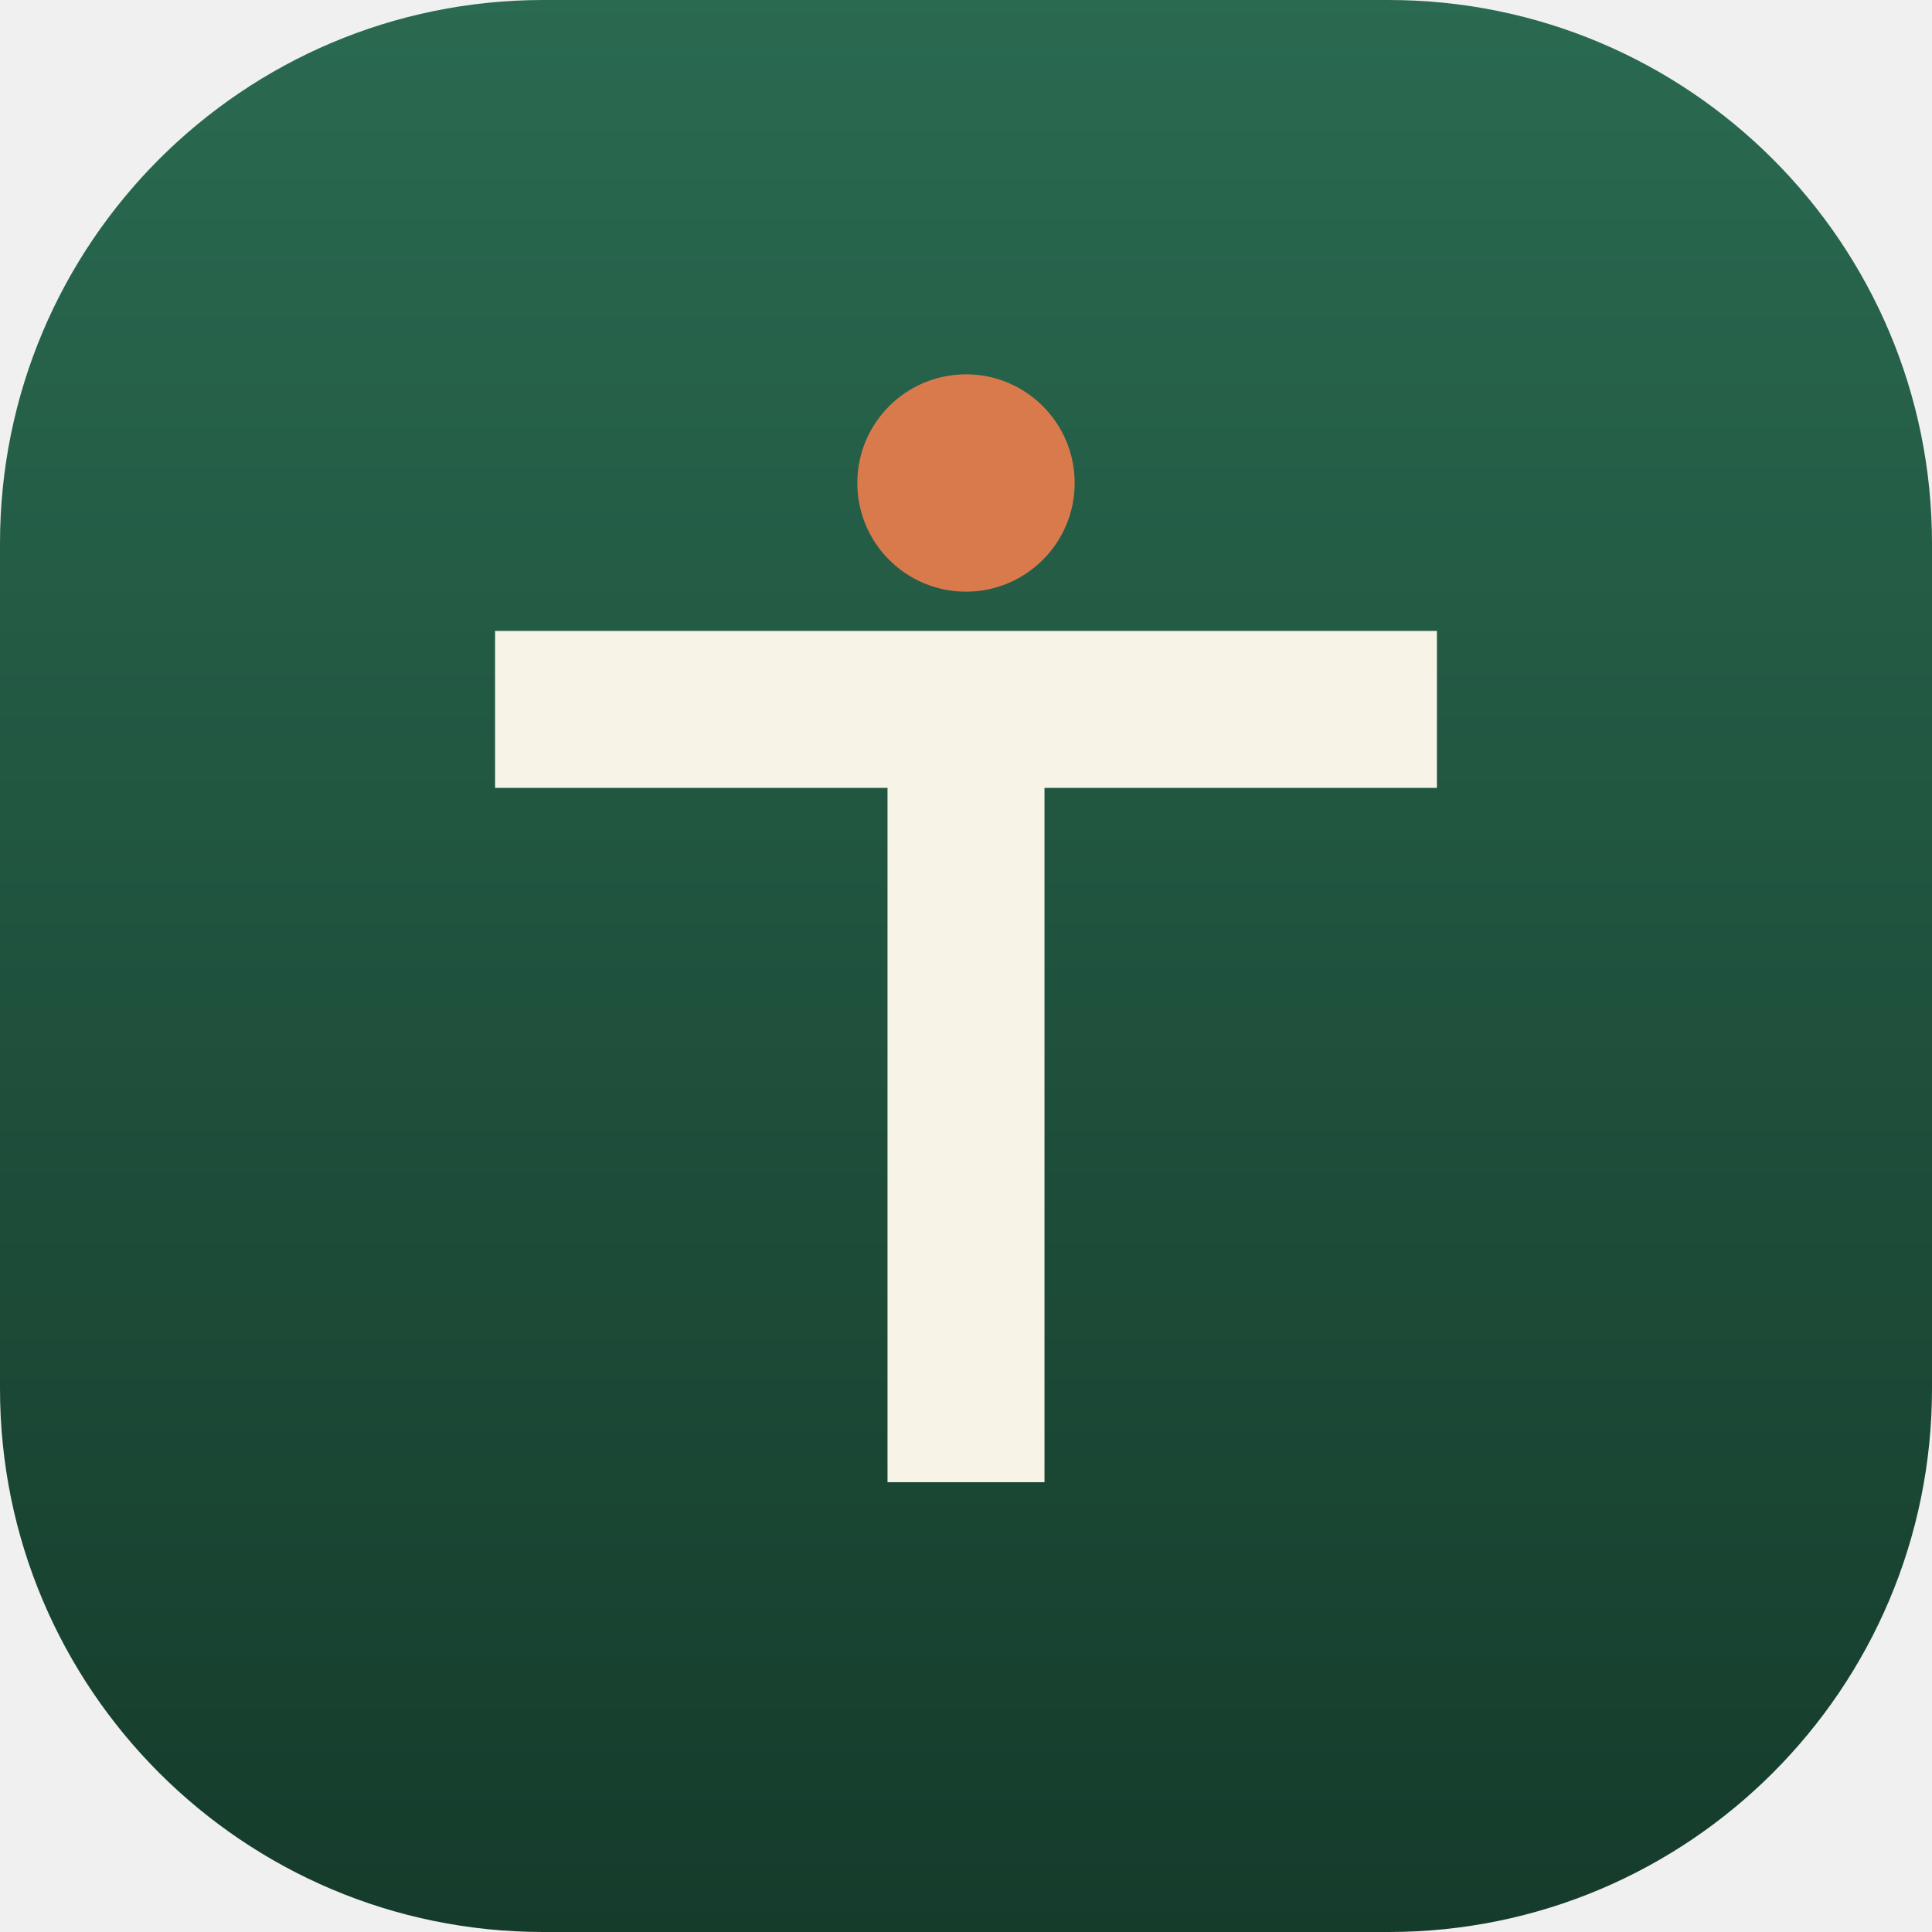
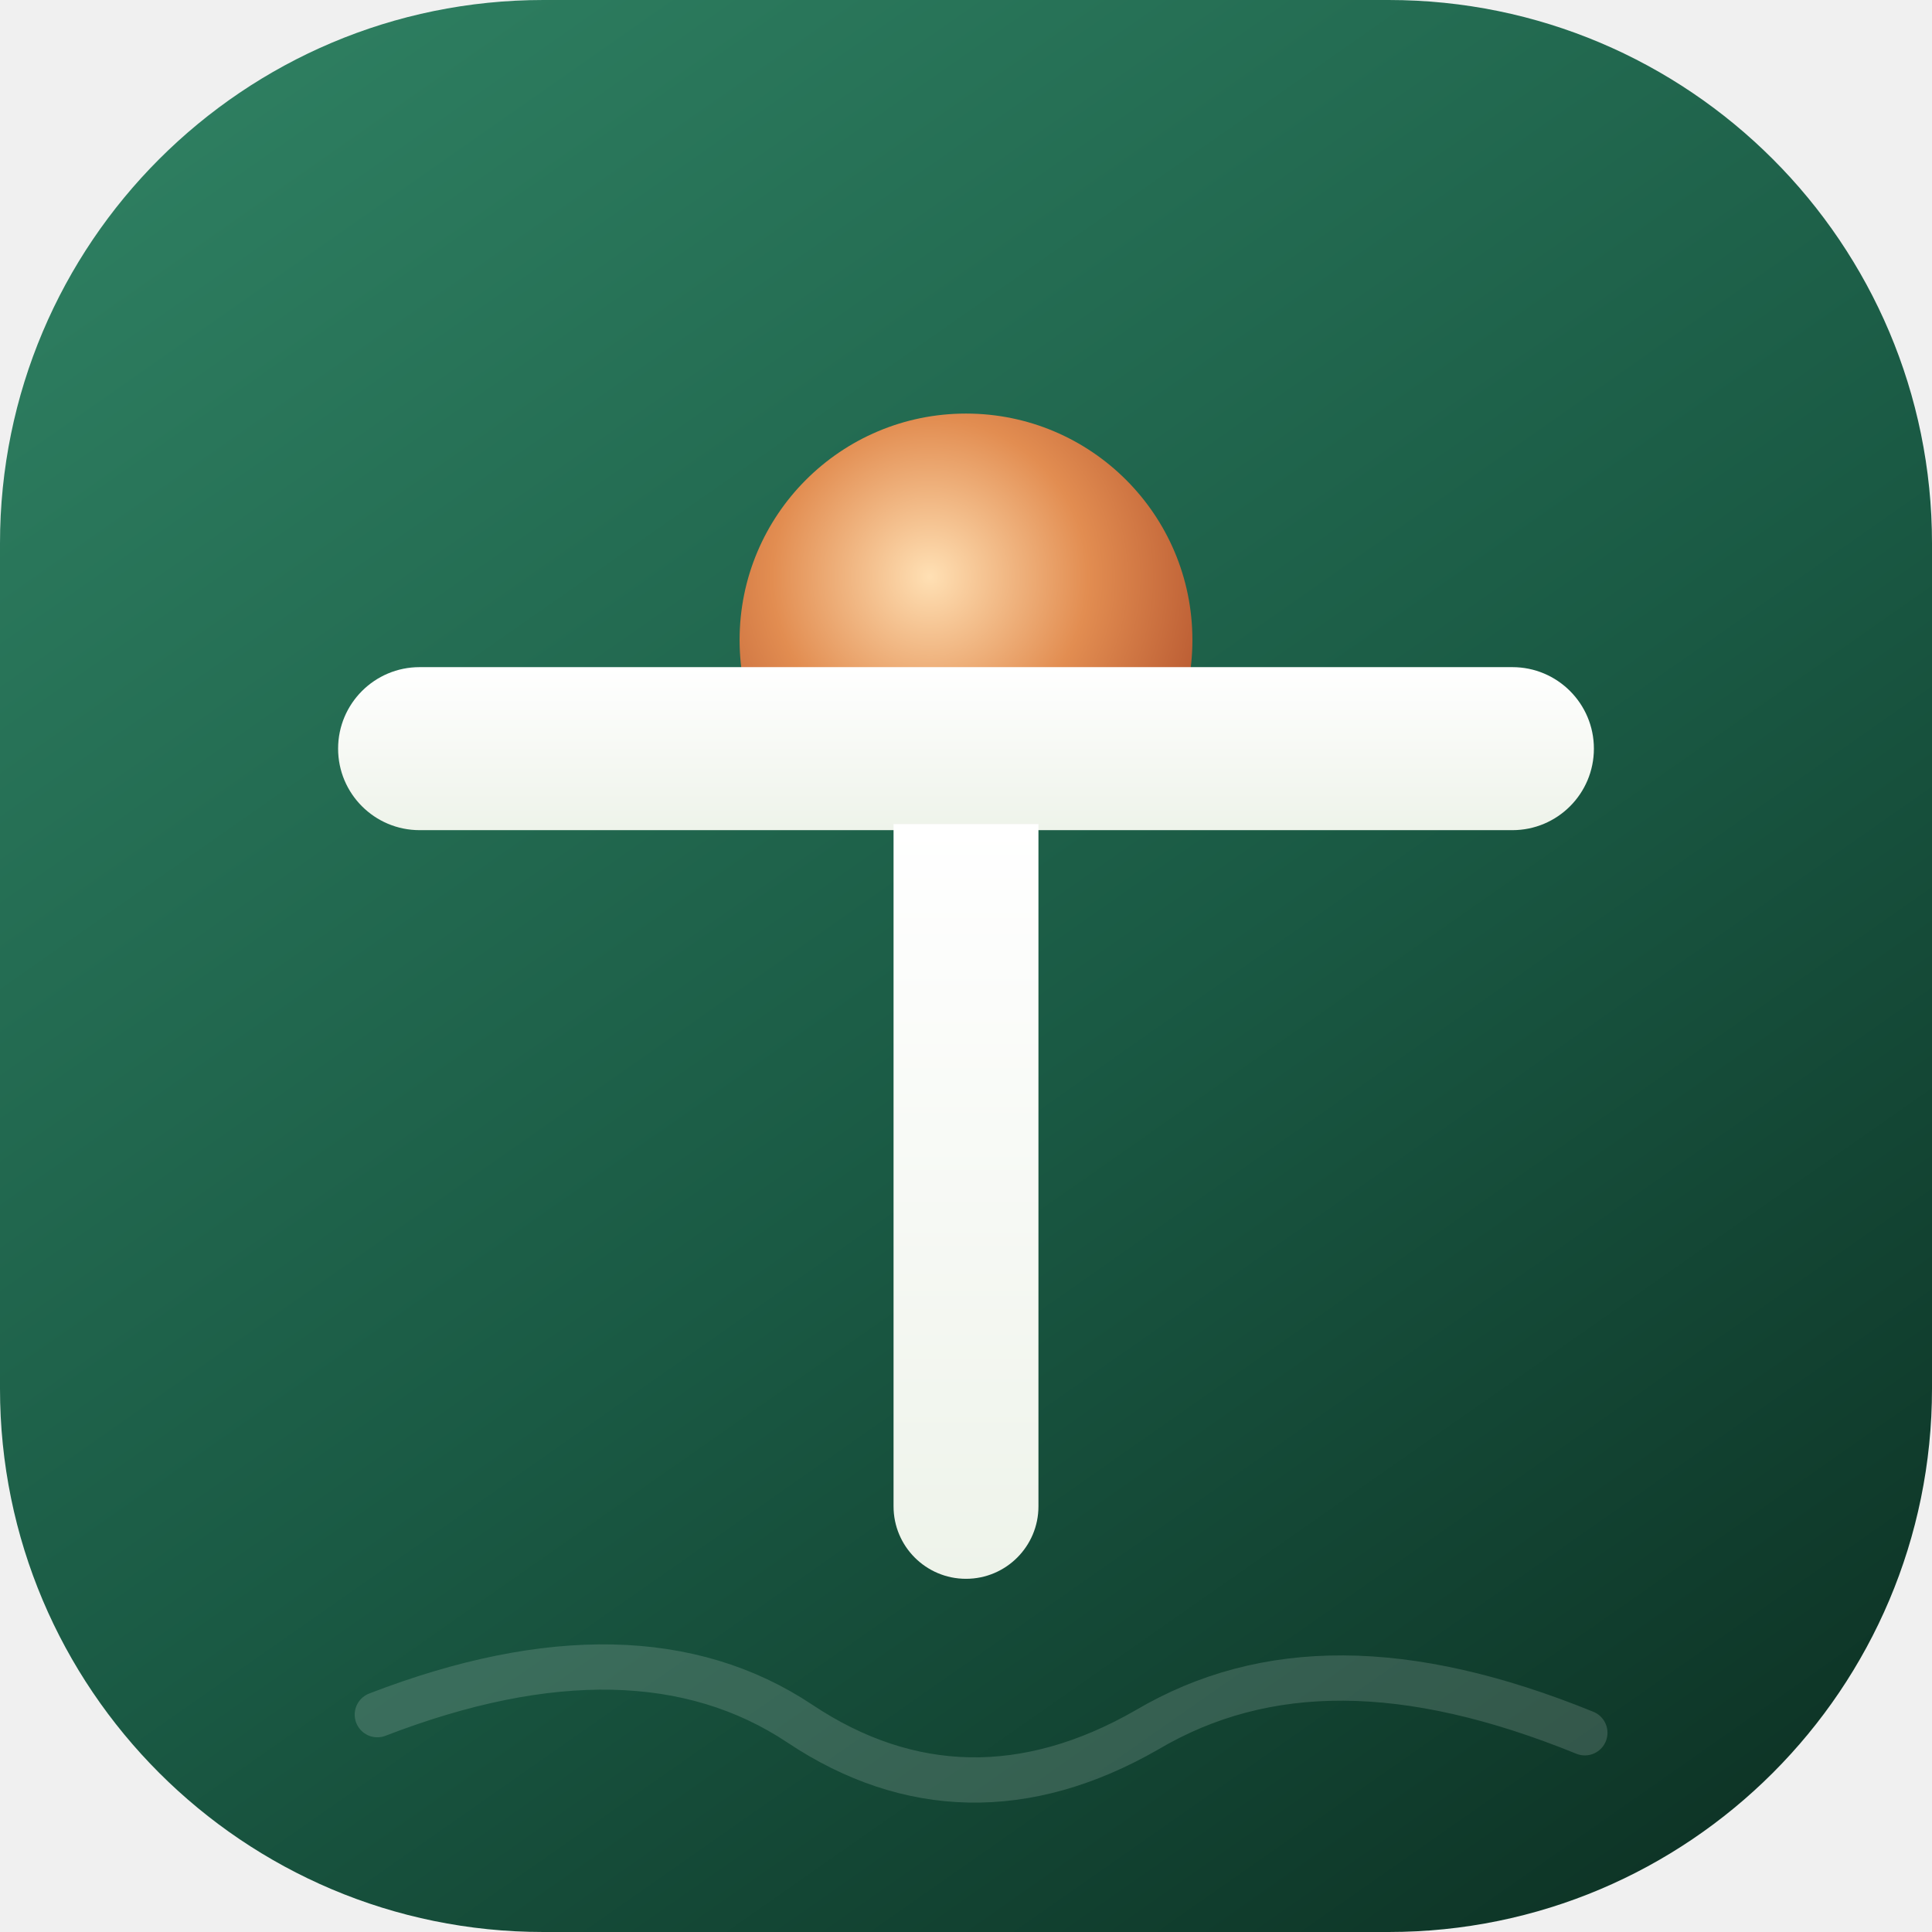
<svg xmlns="http://www.w3.org/2000/svg" viewBox="0 0 64 64">
  <defs>
-     <linearGradient id="mark-bg" x1="0" y1="0" x2="0" y2="1">
-       <stop offset="0" stop-color="#2a6a51" />
-       <stop offset="1" stop-color="#153b2b" />
+     <linearGradient id="field" x1="0.15" y1="0" x2="0.85" y2="1">
+       <stop offset="0" stop-color="#2e7f61" />
+       <stop offset="0.55" stop-color="#1a5a44" />
+       <stop offset="1" stop-color="#0d3325" />
    </linearGradient>
+     <radialGradient id="sun" cx="0.42" cy="0.36" r="0.7">
+       <stop offset="0" stop-color="#ffe0b4" />
+       <stop offset="0.5" stop-color="#e28d51" />
+       <stop offset="1" stop-color="#b04f2b" />
+     </radialGradient>
+     <linearGradient id="ink" x1="0" y1="0" x2="0" y2="1">
+       <stop offset="0" stop-color="#ffffff" />
+       <stop offset="1" stop-color="#eef3ea" />
+     </linearGradient>
+     <mask id="horizon">
+       <rect width="64" height="64" fill="#fff" />
+       <rect x="0" y="27.4" width="64" height="36.6" fill="#000" />
+     </mask>
  </defs>
-   <rect width="64" height="64" rx="18" fill="url(#mark-bg)" />
-   <path d="M19 23.5h26M32 23.5v23" fill="none" stroke="#f8f3e7" stroke-width="5.2" stroke-linecap="square" />
-   <circle cx="32" cy="16" r="3.6" fill="#d97a4d" />
+   <rect width="64" height="64" rx="18" fill="url(#field)" />
+   <g mask="url(#horizon)">
+     <circle cx="32" cy="21.2" r="7.5" fill="url(#sun)" />
+   </g>
+   <g fill="url(#ink)">
+     <path d="M13.9 22.1h36.2a2.7 2.7 0 0 1 0 5.4H13.9a2.7 2.7 0 0 1 0-5.4Z" />
+     <path d="M29.6 27.3h4.8v22.6a2.4 2.4 0 0 1-4.8 0V27.3Z" />
+   </g>
+   <path d="M12.5 56.8c5.7-2.2 10.4-2.1 14 .3 3.6 2.4 7.5 2.5 11.5.2 3.9-2.3 8.6-2.3 14.5.1" fill="none" stroke="rgba(255,255,255,0.15)" stroke-width="1.5" stroke-linecap="round" />
</svg>
